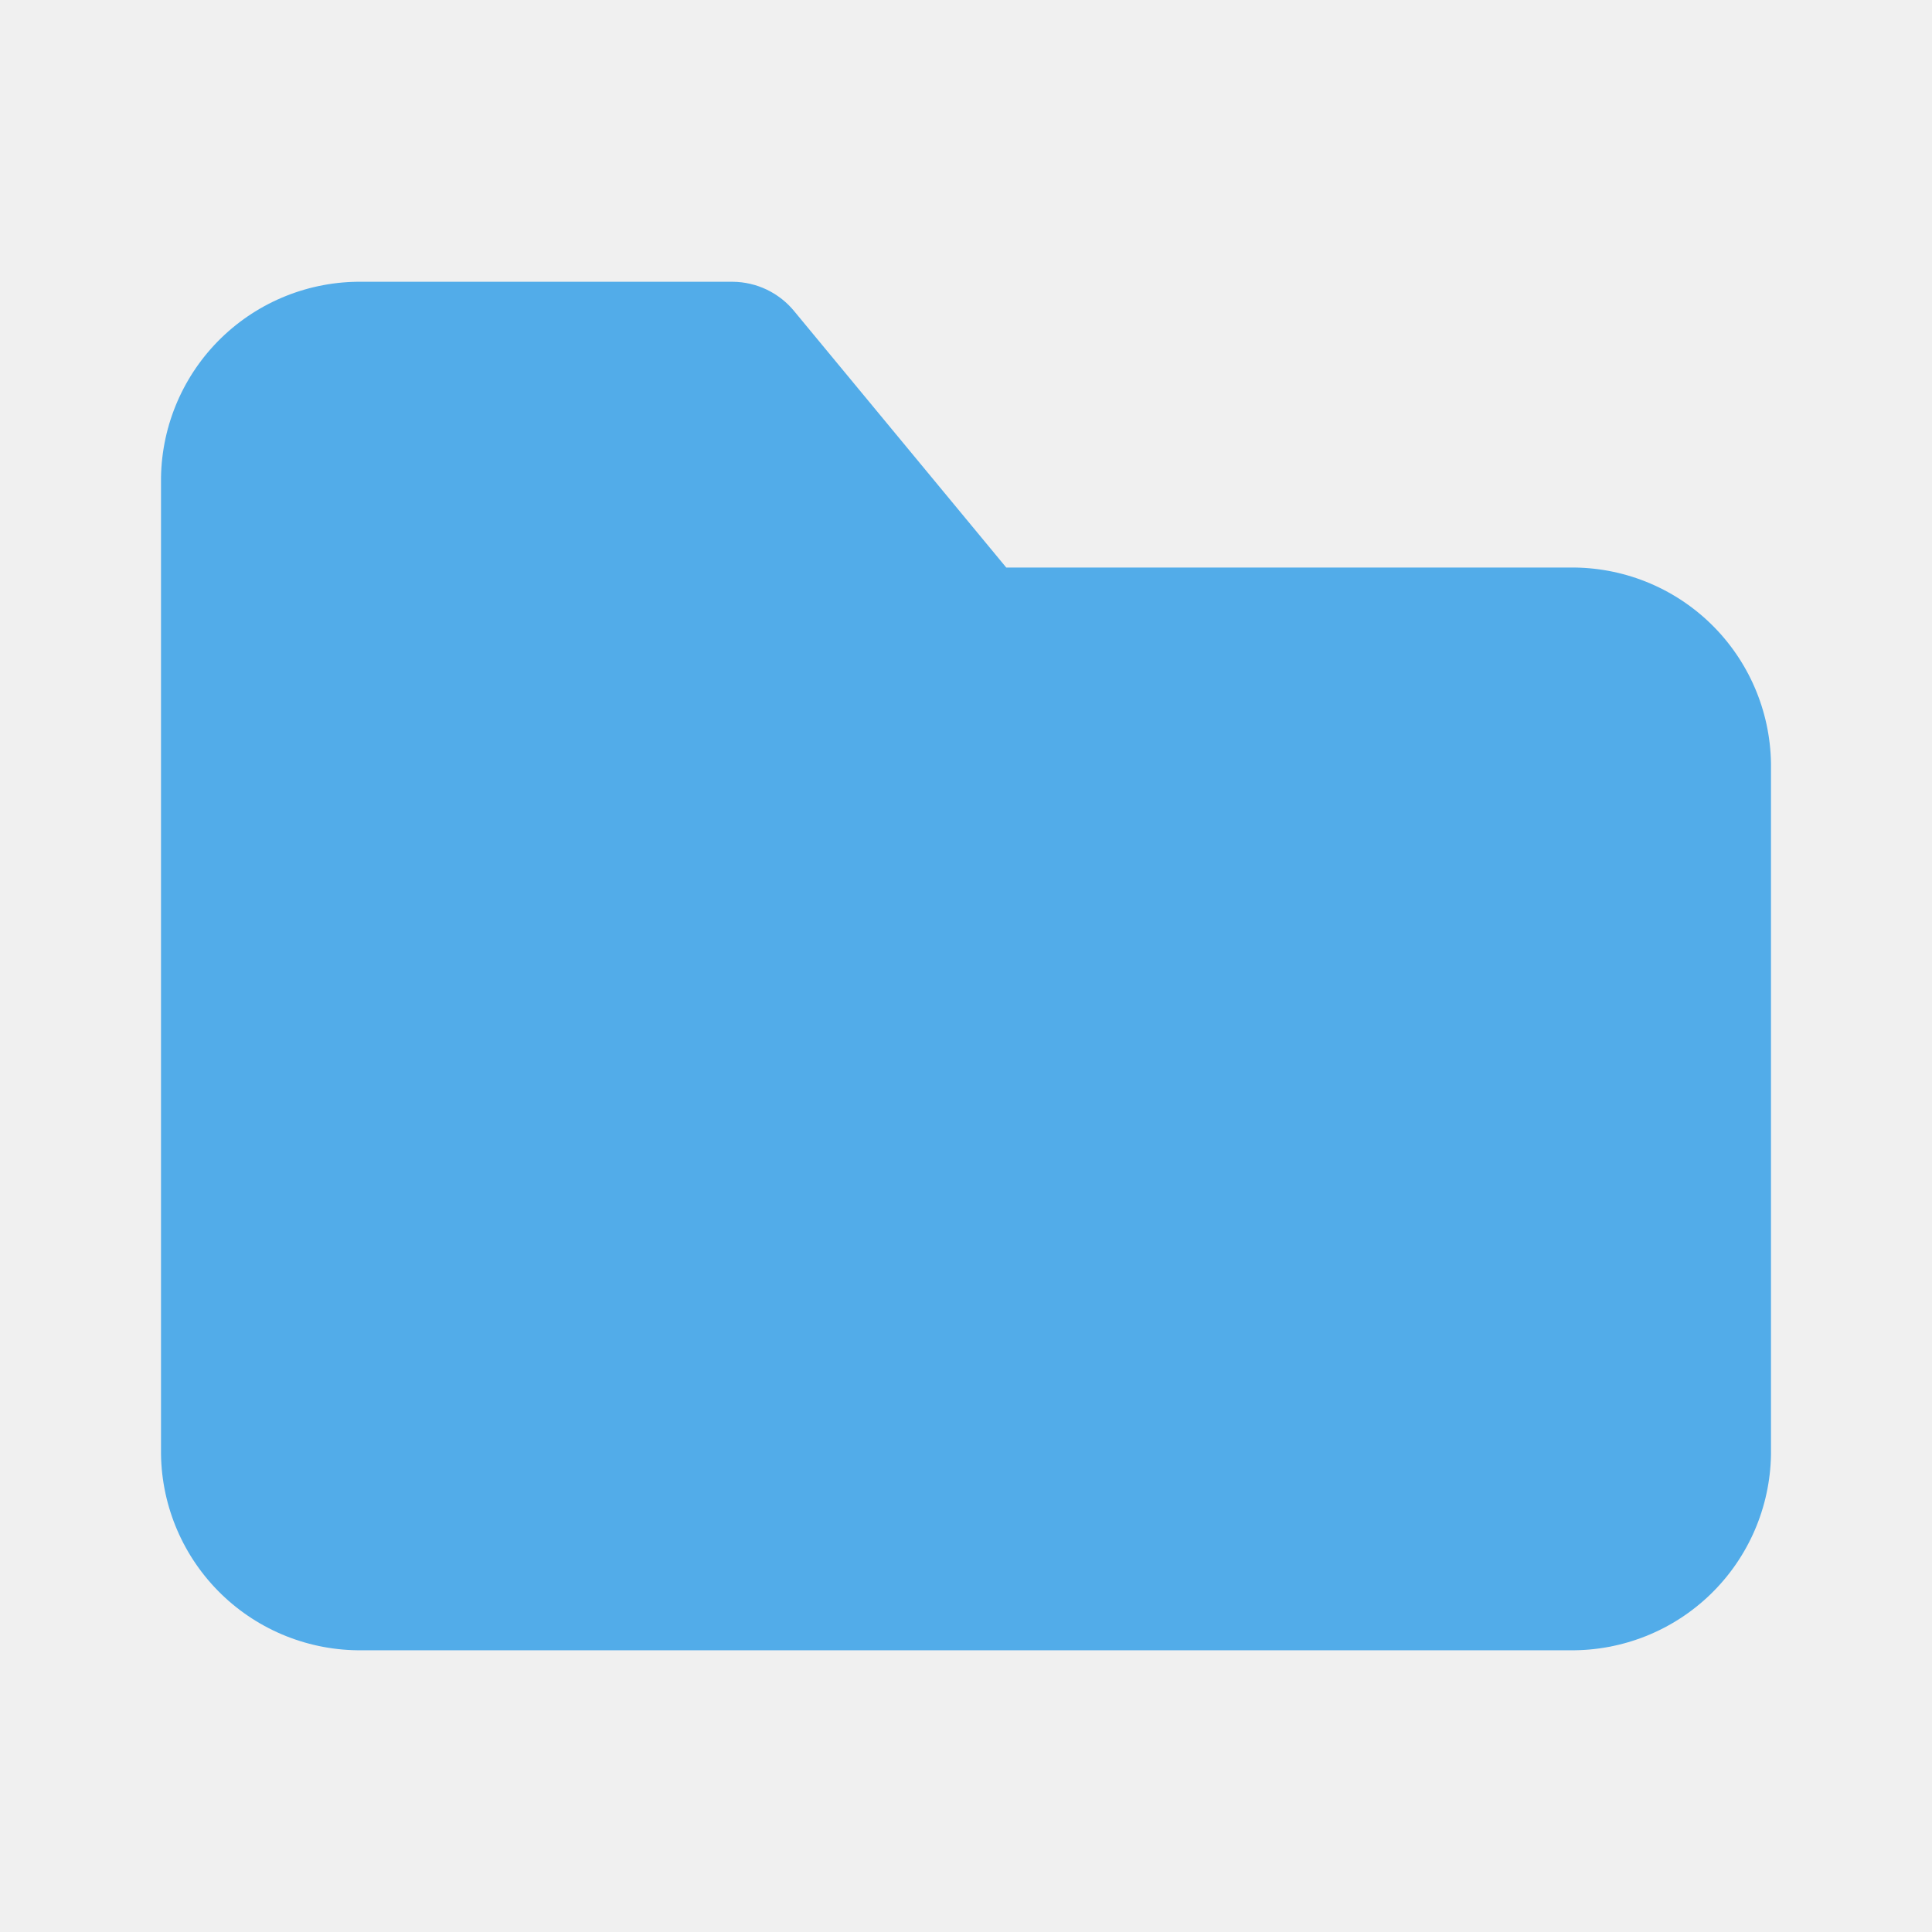
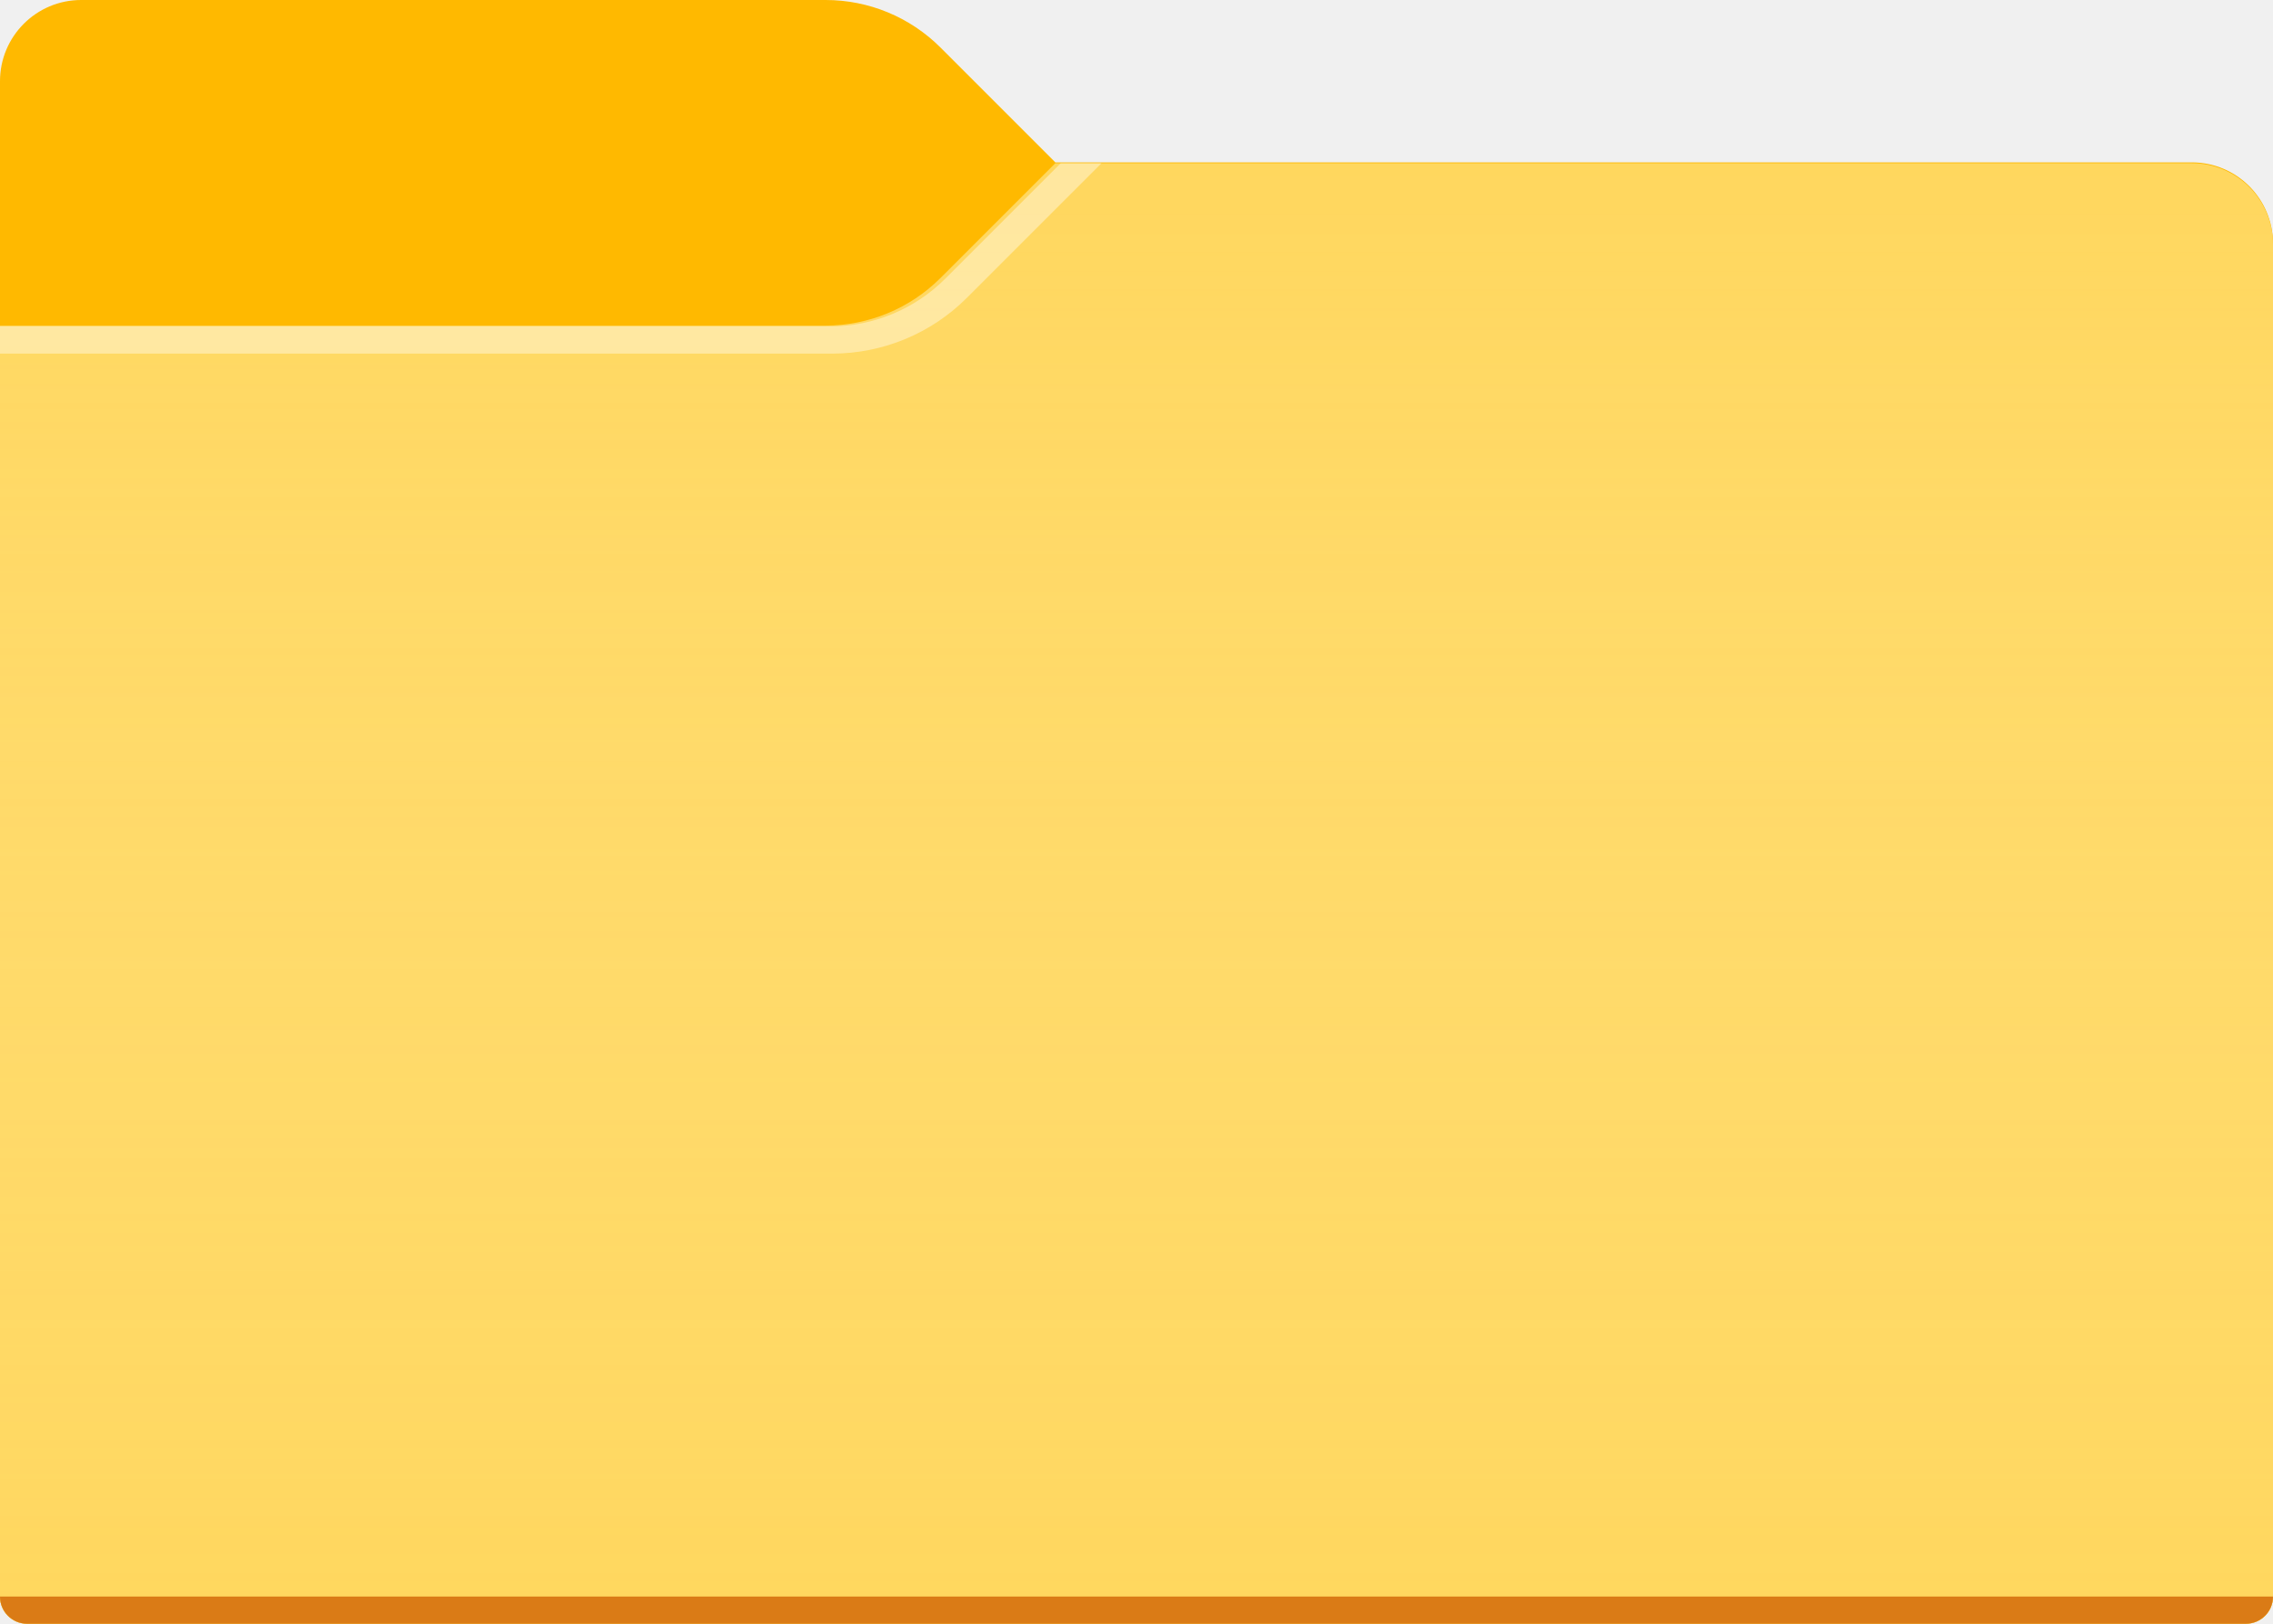
- <svg xmlns="http://www.w3.org/2000/svg" width="50" height="50" viewBox="0 0 50 50" fill="none">
-   <g clip-path="url(#clip0_287_11158)">
-     <path d="M40.625 14.688H26.042L20.562 8.063C20.369 7.824 20.124 7.631 19.847 7.497C19.57 7.364 19.266 7.294 18.958 7.292H9.375C8.014 7.275 6.701 7.799 5.725 8.747C4.749 9.696 4.189 10.993 4.167 12.354V37.646C4.189 39.007 4.749 40.304 5.725 41.253C6.701 42.202 8.014 42.725 9.375 42.709H40.625C41.986 42.725 43.299 42.202 44.275 41.253C45.251 40.304 45.811 39.007 45.833 37.646V19.75C45.811 18.389 45.251 17.092 44.275 16.143C43.299 15.194 41.986 14.671 40.625 14.688Z" fill="#098DE6" fill-opacity="0.68" />
+ <svg xmlns="http://www.w3.org/2000/svg" width="112" height="80" viewBox="0 0 112 80">
+   <defs>
+     <linearGradient id="linear-gradient" x1="0.5" x2="0.5" y2="1" gradientUnits="objectBoundingBox">
+       <stop offset="0" stop-color="#fff" stop-opacity="0" />
+       <stop offset="1" stop-color="#ffd75e" stop-opacity="0.302" />
+     </linearGradient>
+   </defs>
+   <g id="OneDrive_Folder_Icon" transform="translate(-6 -18)">
+     <path id="Path_260" data-name="Path 260" d="M58,26l-5.657-5.657A8,8,0,0,0,46.686,18H10a4,4,0,0,0-4,4V96.667A1.333,1.333,0,0,0,7.333,98H116.667A1.333,1.333,0,0,0,118,96.667V30a4,4,0,0,0-4-4Z" transform="translate(0)" fill="#ffb900" />
+     <path id="Path_261" data-name="Path 261" d="M58,24l-5.657,5.654A8,8,0,0,1,46.686,32H6V94.626a1.333,1.333,0,0,0,1.333,1.333H116.667A1.333,1.333,0,0,0,118,94.626V28a4,4,0,0,0-4-4Z" transform="translate(0 2.041)" fill="#ffd75e" />
+     <path id="Path_262" data-name="Path 262" d="M58,24l-5.657,5.654A8,8,0,0,1,46.686,32H6V94.626a1.333,1.333,0,0,0,1.333,1.333H116.667A1.333,1.333,0,0,0,118,94.626V28a4,4,0,0,0-4-4Z" transform="translate(0 2.041)" fill="url(#linear-gradient)" />
+     <path id="Path_263" data-name="Path 263" d="M6,32.041v1.34H47.009a9.381,9.381,0,0,0,6.633-2.748L60.276,24h-2.01L52.58,29.686a8.041,8.041,0,0,1-5.686,2.355Z" transform="translate(0 2.041)" fill="#fff" opacity="0.4" />
+     <path id="Path_264" data-name="Path 264" d="M116.667,78.34H7.333A1.337,1.337,0,0,1,6,77H118A1.337,1.337,0,0,1,116.667,78.34Z" transform="translate(0 19.66)" fill="#da7b16" />
  </g>
-   <defs>
-     <clipPath id="clip0_287_11158">
-       <rect width="50" height="50" fill="white" />
-     </clipPath>
-   </defs>
</svg>
